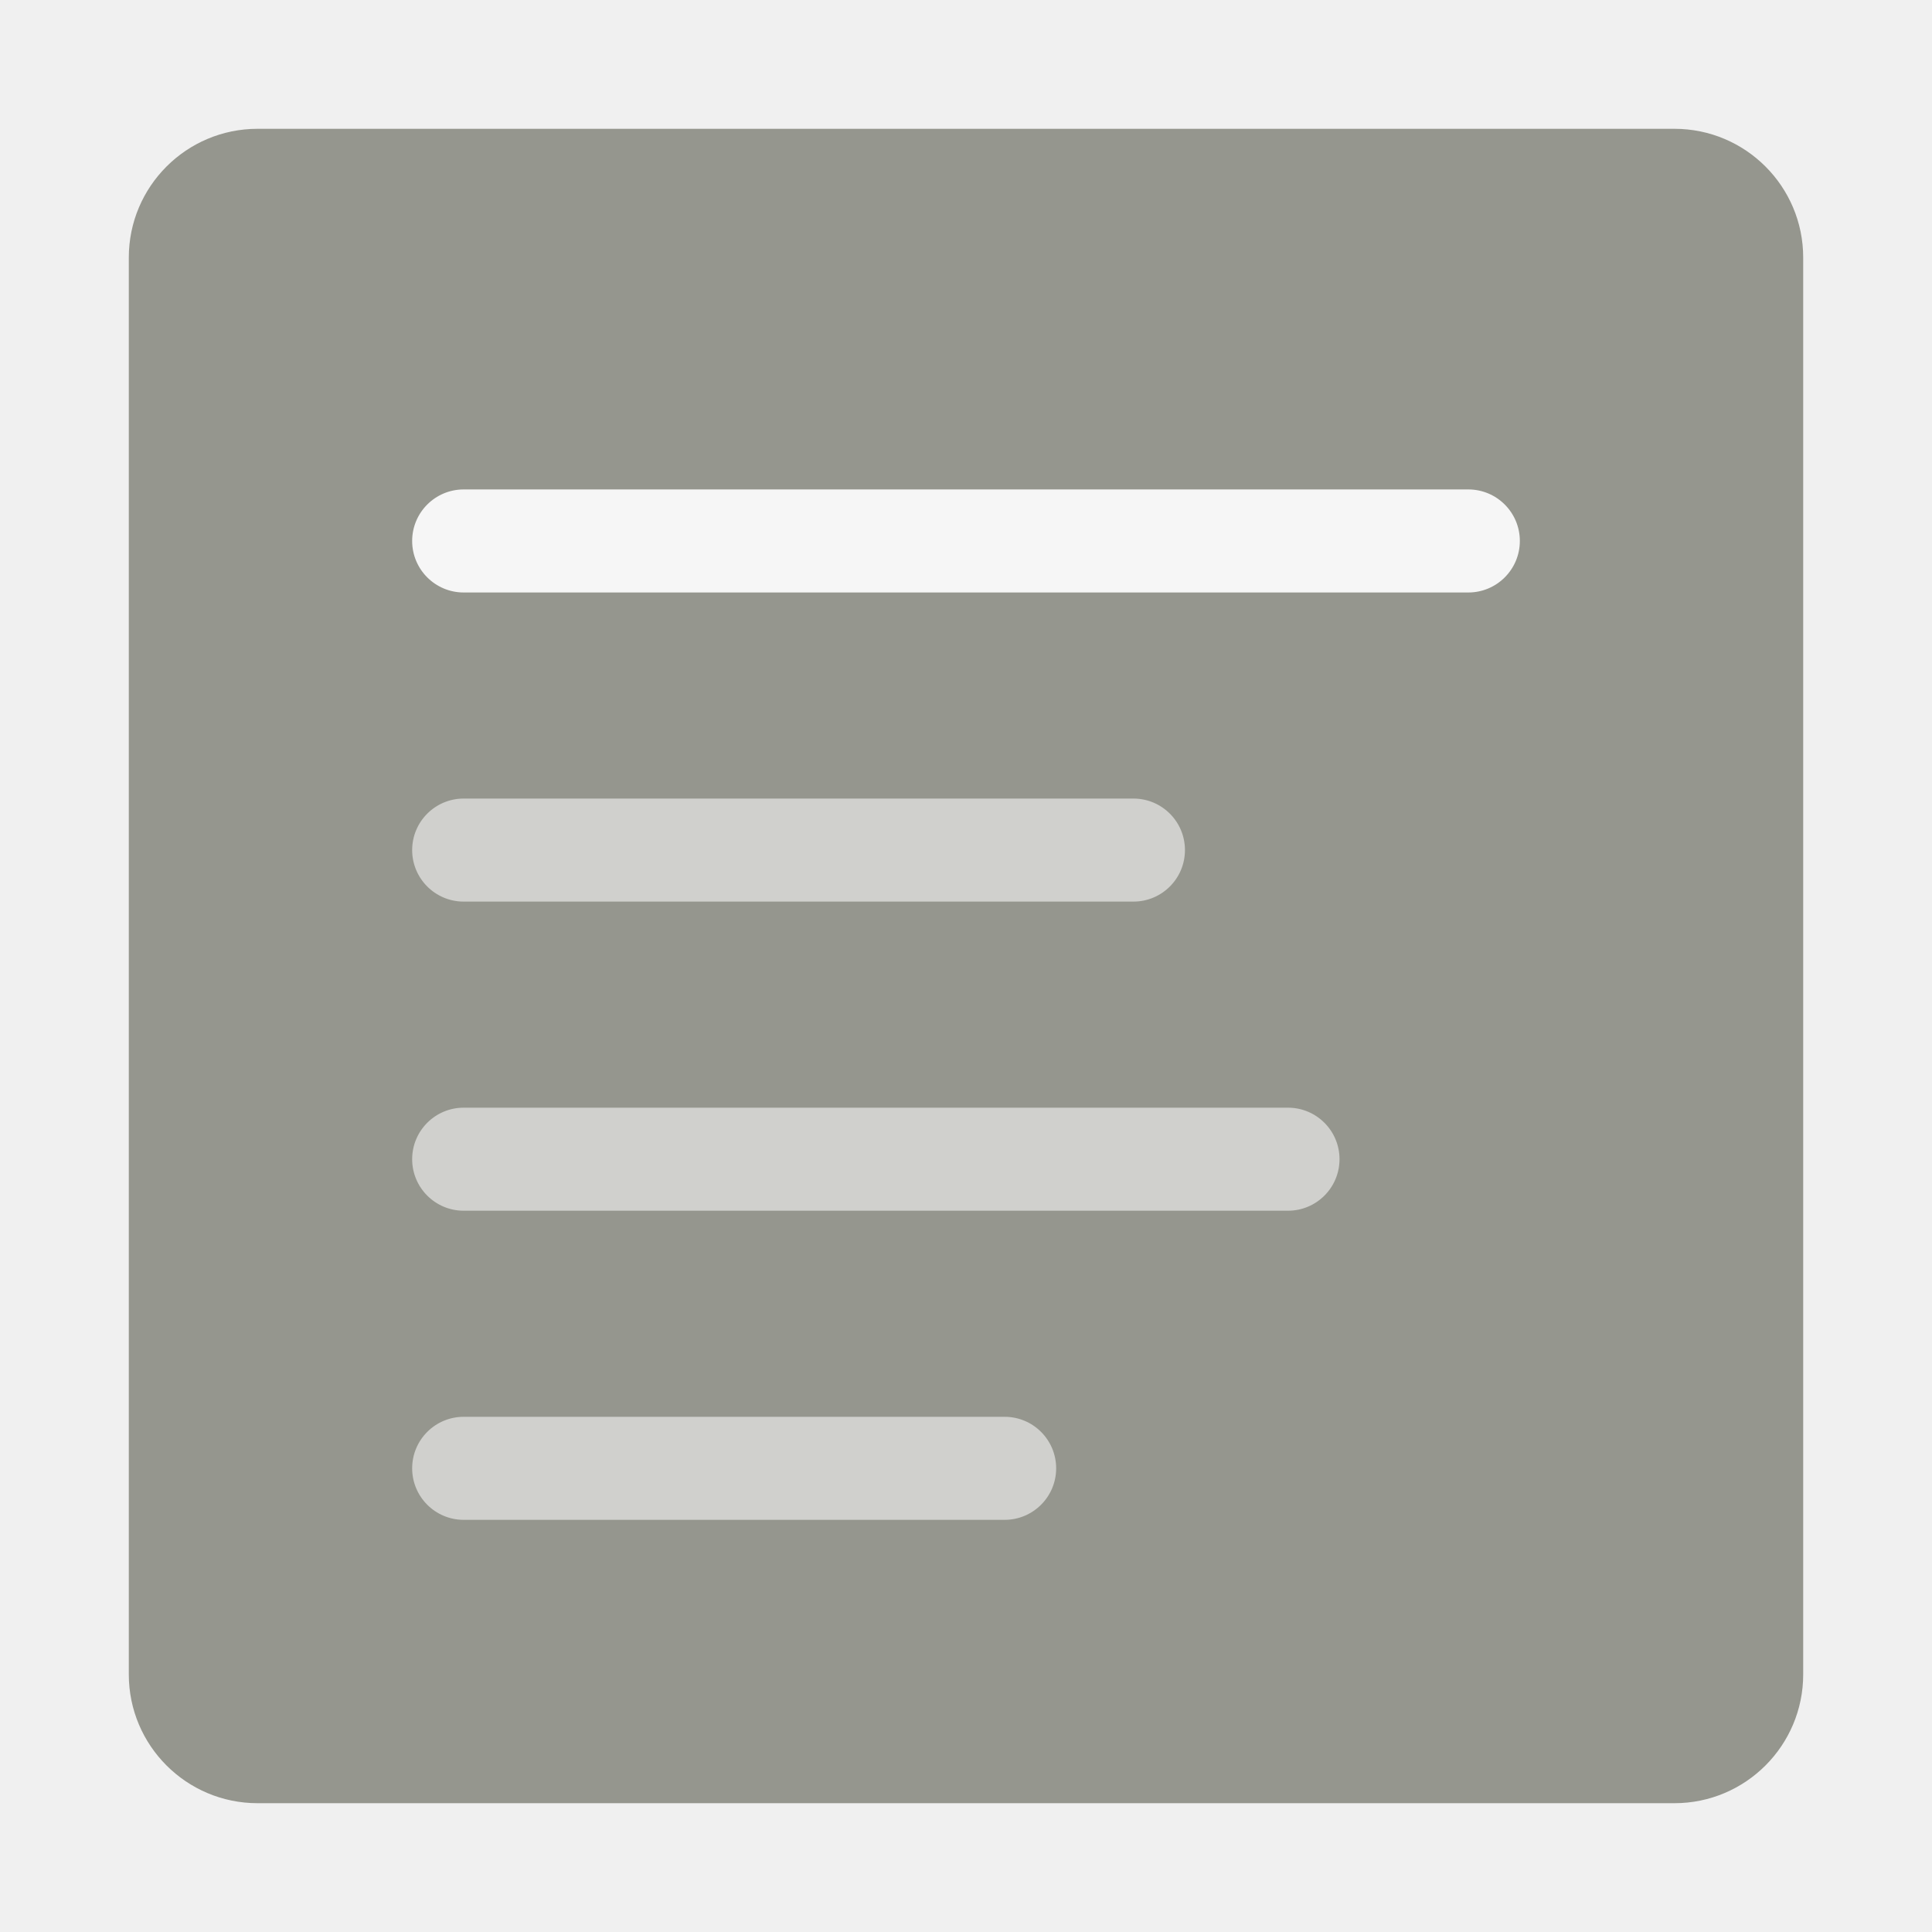
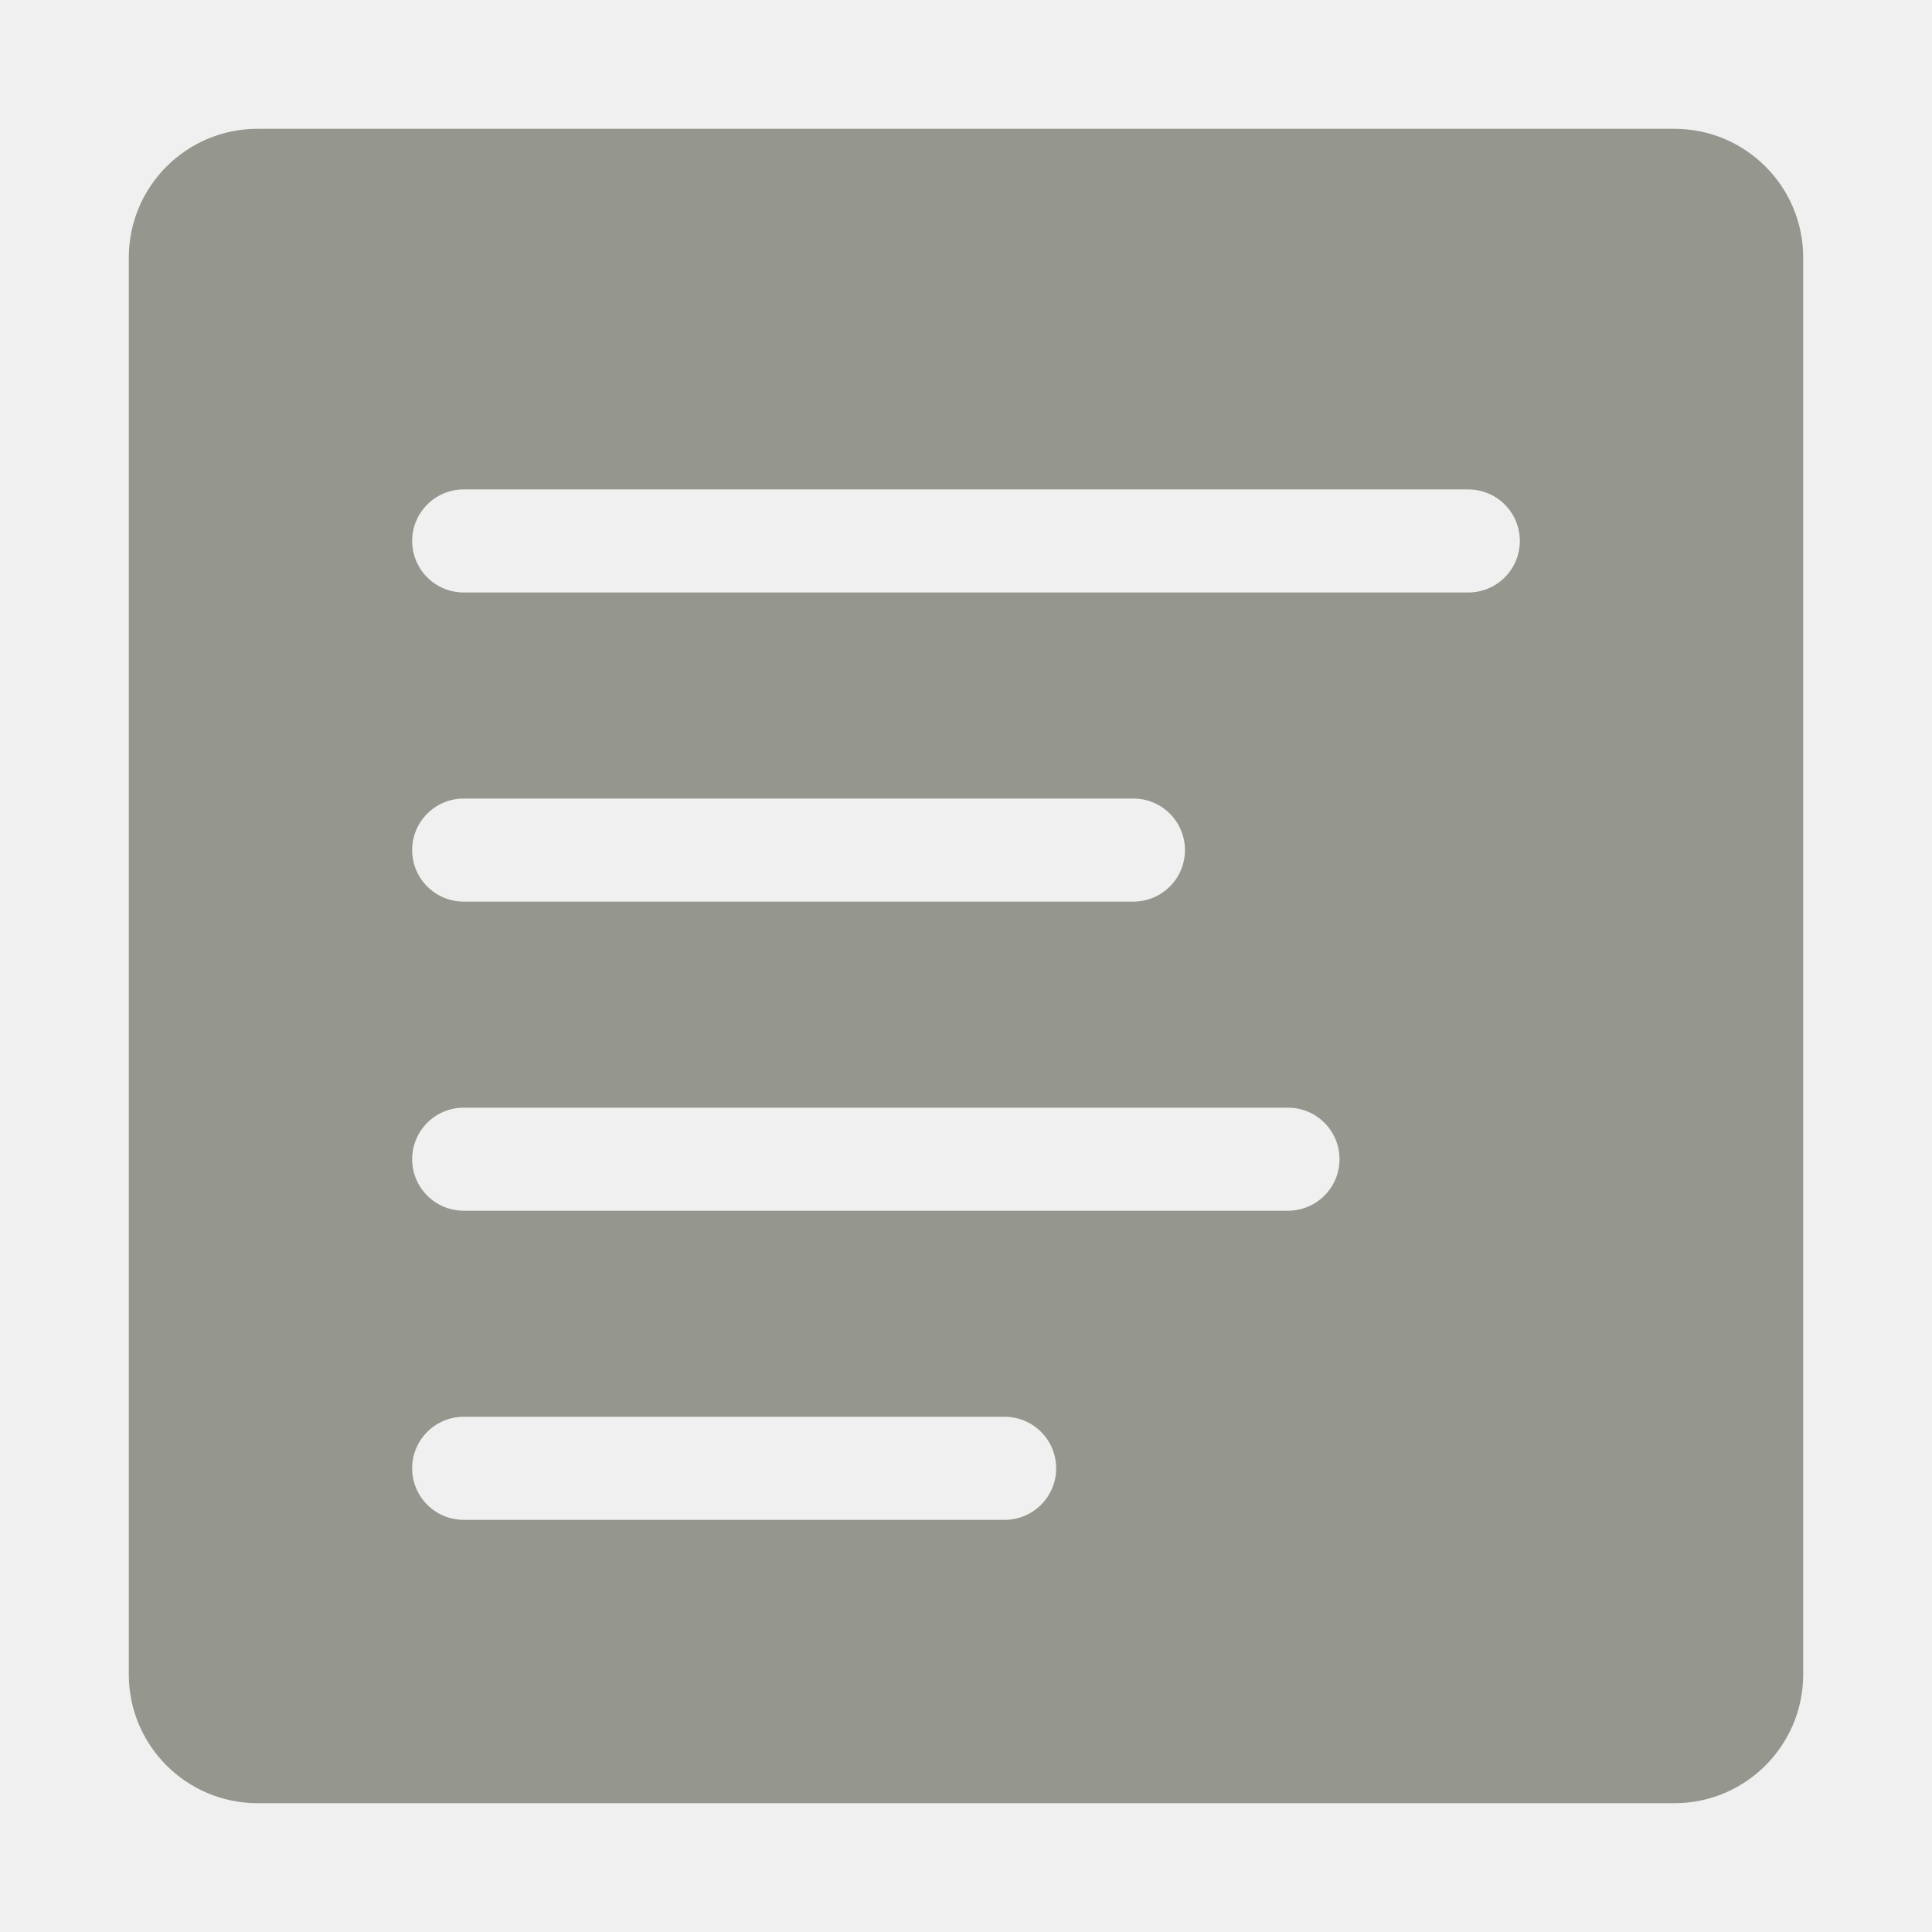
<svg xmlns="http://www.w3.org/2000/svg" width="150px" height="150px" viewBox="0 0 150 150" version="1.1">
-   <g id="briefing" stroke="none" stroke-width="1" fill="none" fill-rule="evenodd">
-     <g transform="translate(10, 10)" fill="#95968E" fill-rule="nonzero">
-       <rect x="0" y="0" width="130" height="130" rx="10" />
-       <rect x="22" y="28" width="86" height="8" rx="4" fill="#F6F6F6" />
-       <rect x="22" y="52" width="60" height="8" rx="4" fill="#F6F6F6" opacity="0.6" />
-       <rect x="22" y="76" width="72" height="8" rx="4" fill="#F6F6F6" opacity="0.6" />
-       <rect x="22" y="100" width="50" height="8" rx="4" fill="#F6F6F6" opacity="0.6" />
-     </g>
-   </g>
+   <defs>
+     <mask id="lines">
+       <rect x="0" y="0" width="150" height="150" fill="white" />
+       <rect x="32" y="38" width="86" height="8" rx="4" fill="black" />
+       <rect x="32" y="62" width="60" height="8" rx="4" fill="black" />
+       <rect x="32" y="86" width="72" height="8" rx="4" fill="black" />
+       <rect x="32" y="110" width="50" height="8" rx="4" fill="black" />
+     </mask>
+   </defs>
+   <rect x="10" y="10" width="130" height="130" rx="10" fill="#95968E" mask="url(#lines)" />
</svg>
